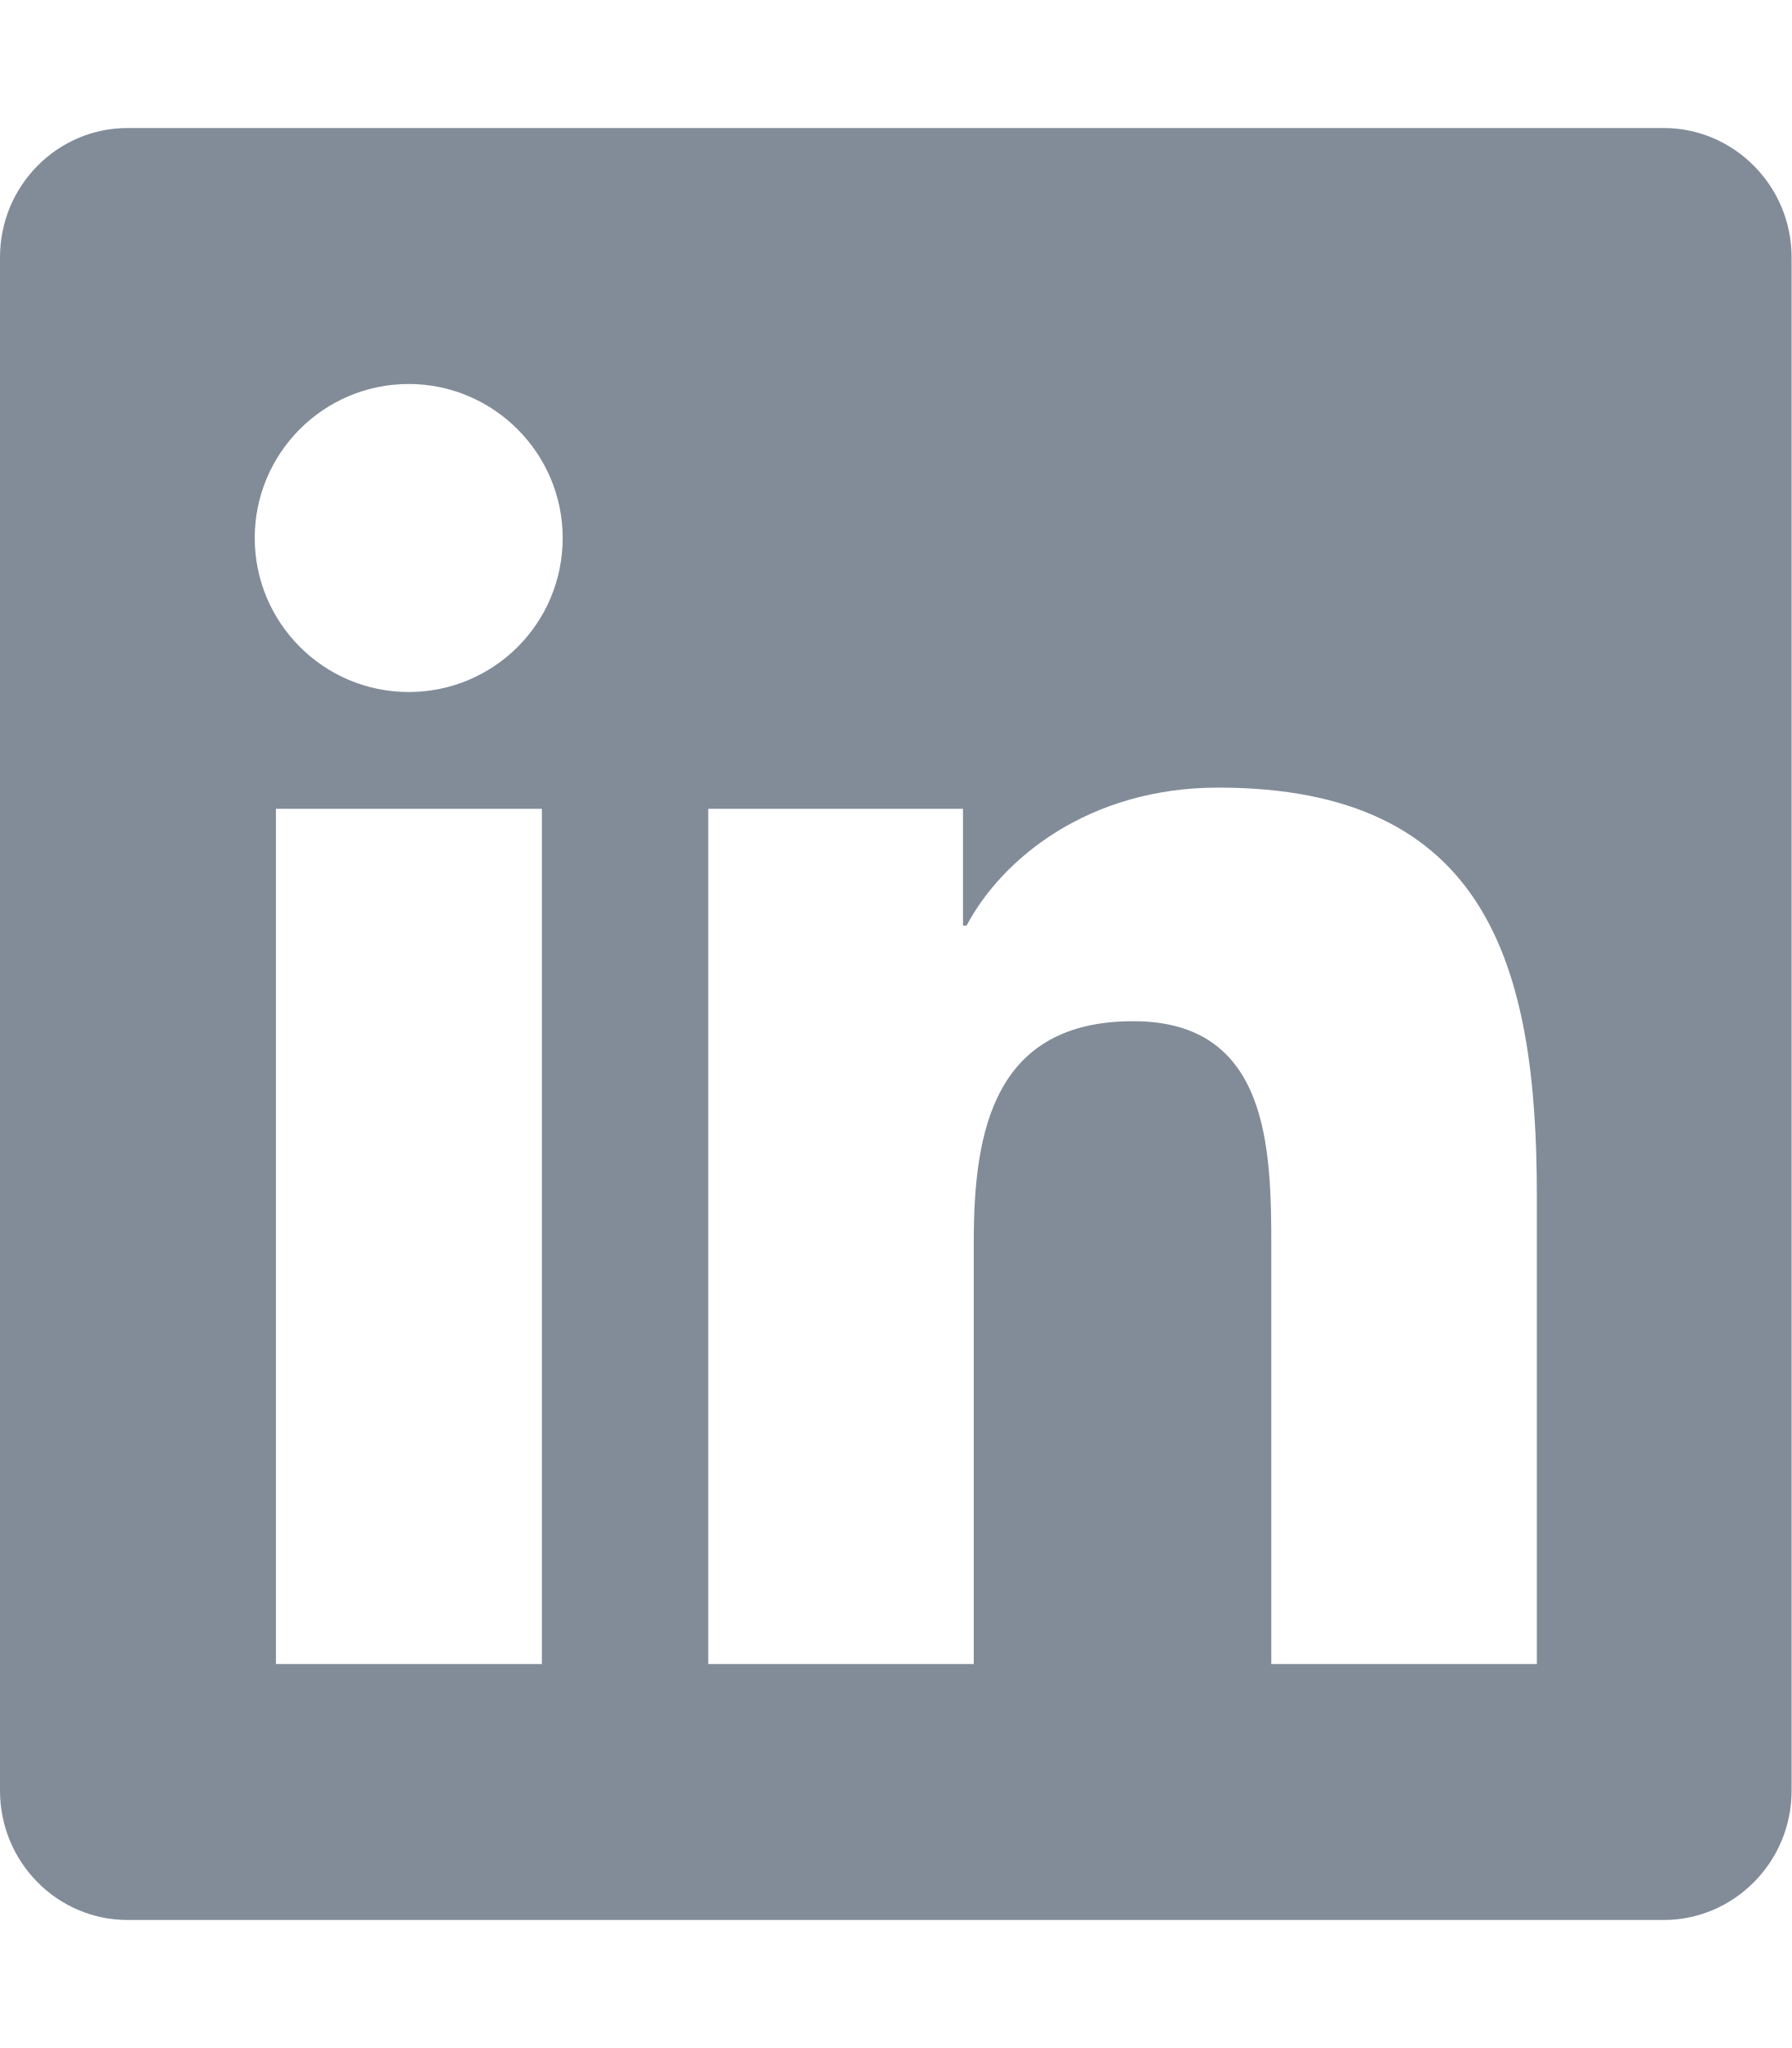
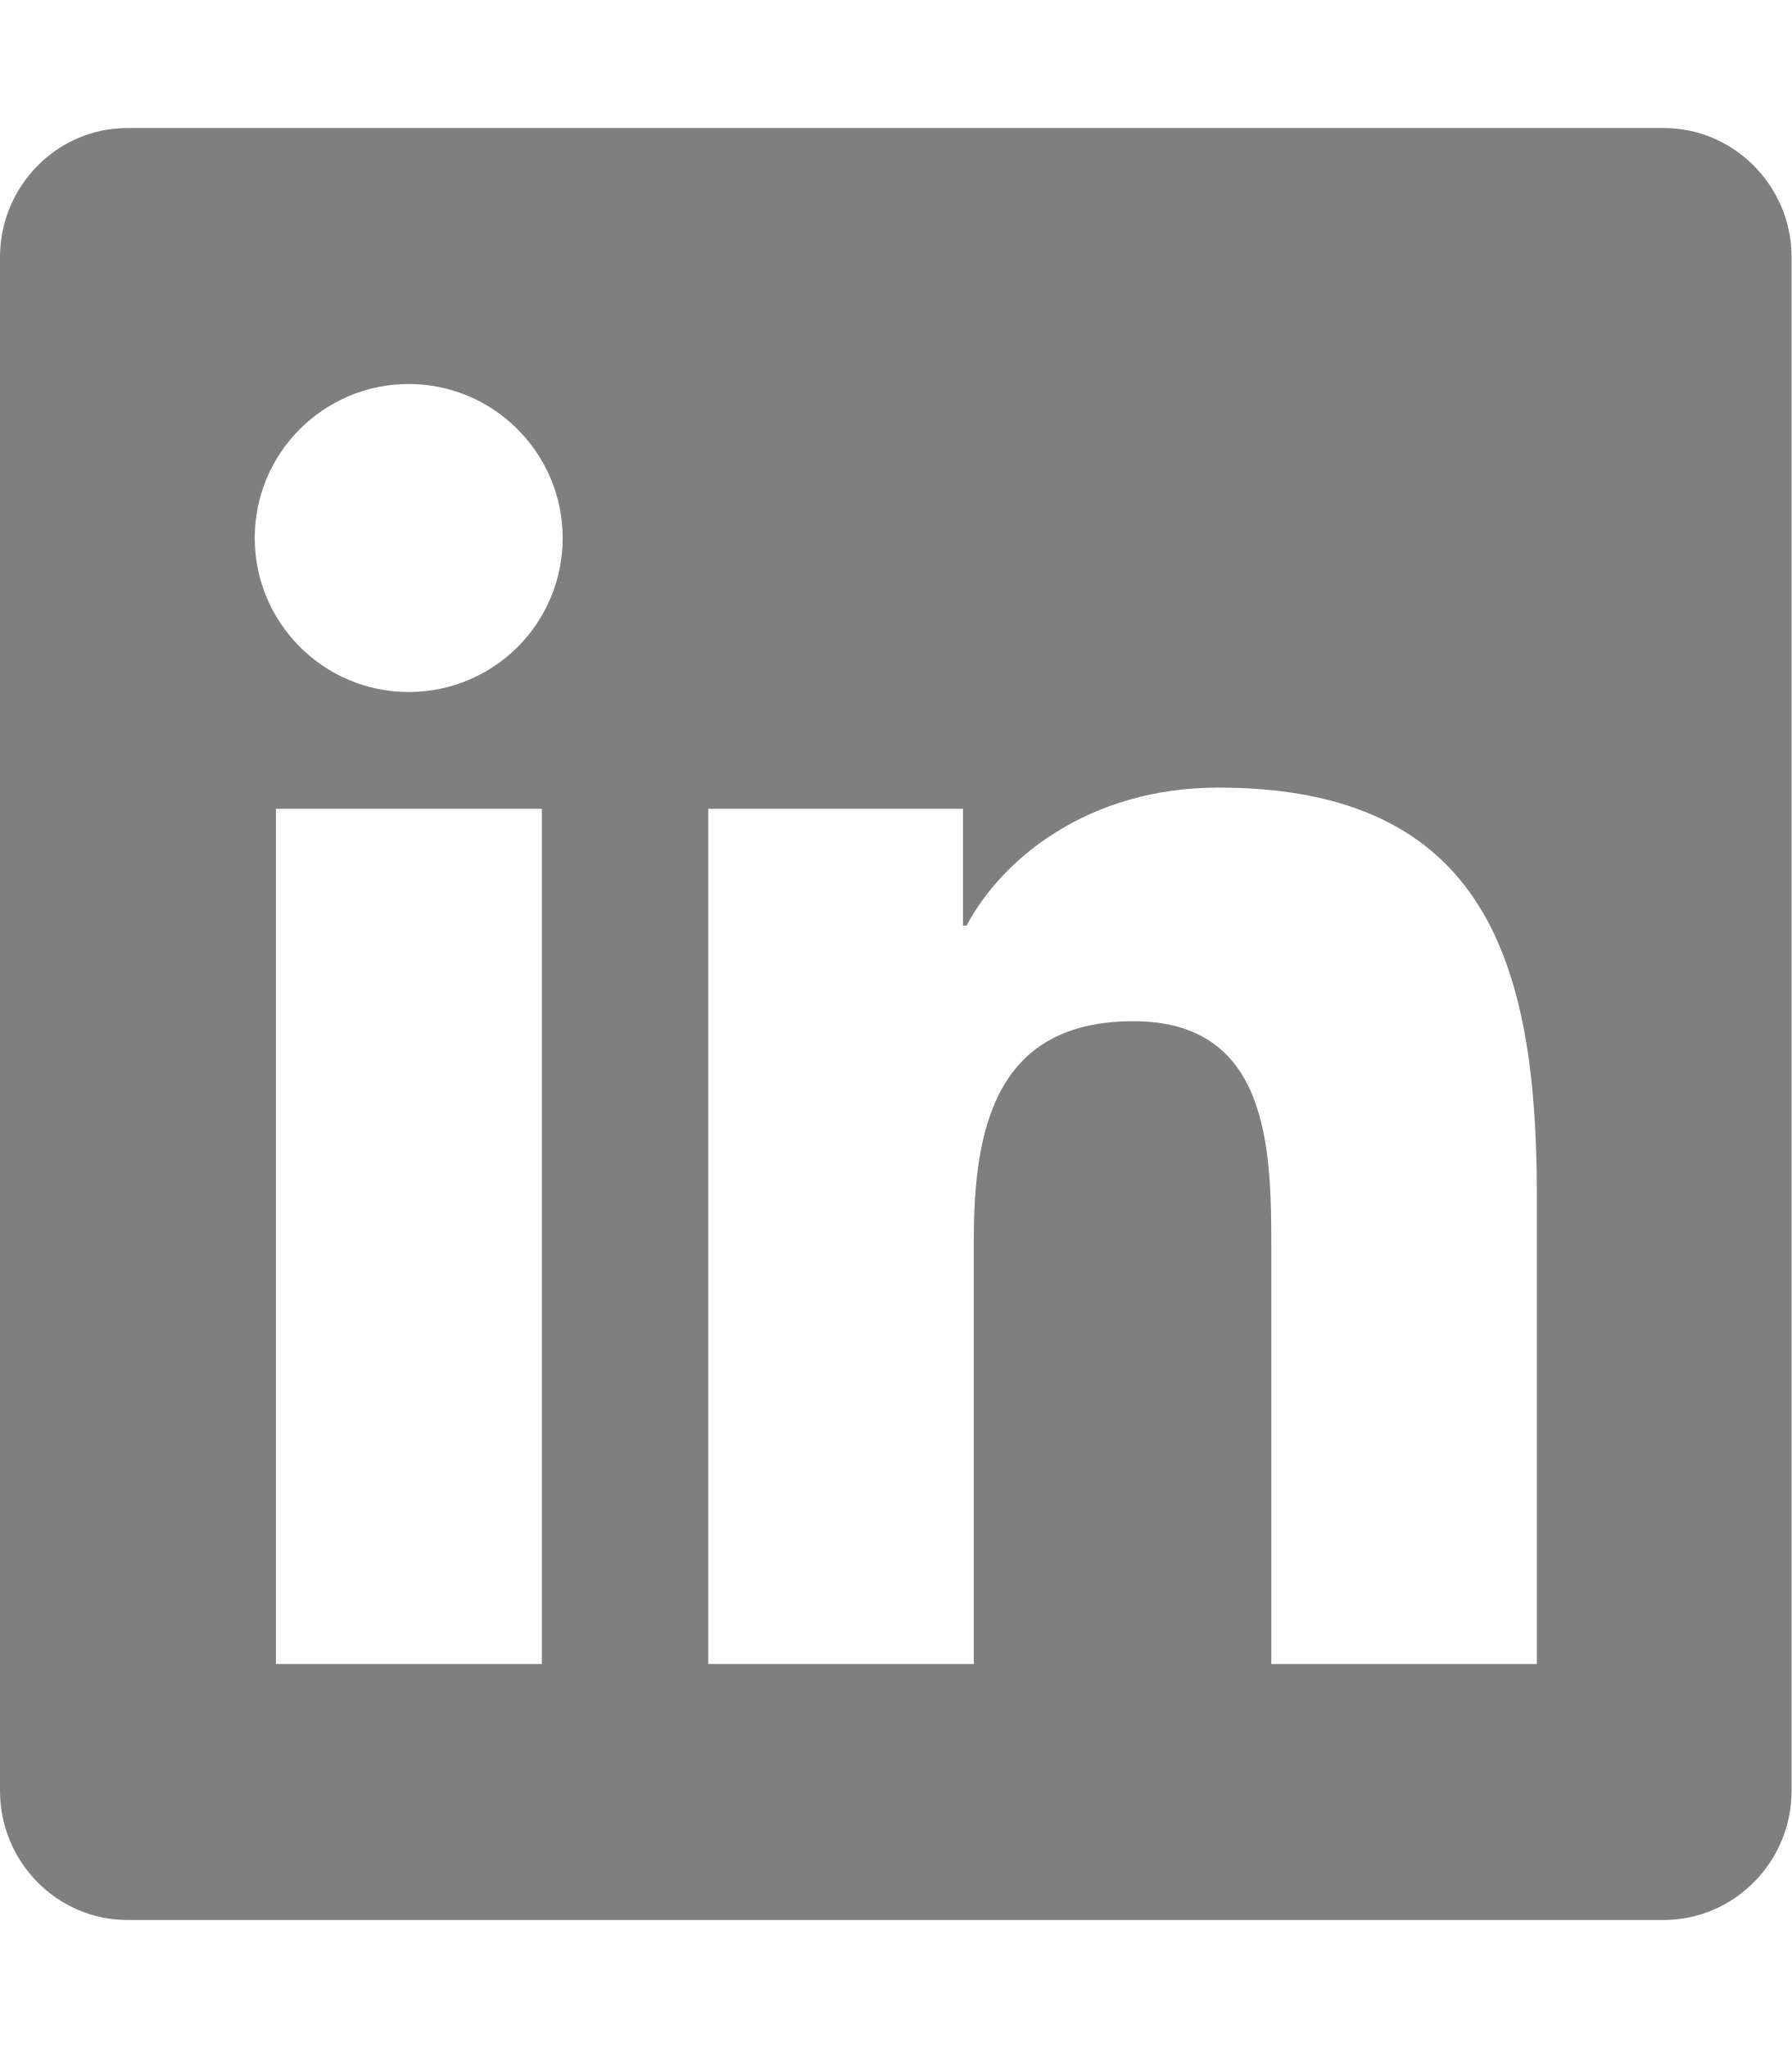
- <svg xmlns="http://www.w3.org/2000/svg" style="fill:#828c99;" height="1em" viewBox="0 0 448 512">
+ <svg xmlns="http://www.w3.org/2000/svg" style="fill:#7f7f7f;" height="1em" viewBox="0 0 448 512">
  <path d="M416 32H31.9C14.3 32 0 46.5 0 64.3v383.4C0 465.5 14.3 480 31.9 480H416c17.6 0 32-14.5 32-32.3V64.3c0-17.8-14.4-32.3-32-32.3zM135.4 416H69V202.2h66.5V416zm-33.2-243c-21.3 0-38.5-17.3-38.5-38.5S80.9 96 102.2 96c21.2 0 38.5 17.3 38.5 38.5 0 21.3-17.2 38.5-38.5 38.5zm282.1 243h-66.4V312c0-24.8-.5-56.7-34.5-56.7-34.6 0-39.9 27-39.9 54.9V416h-66.4V202.2h63.7v29.2h.9c8.9-16.8 30.6-34.5 62.9-34.5 67.2 0 79.7 44.3 79.7 101.9V416z" />
</svg>
